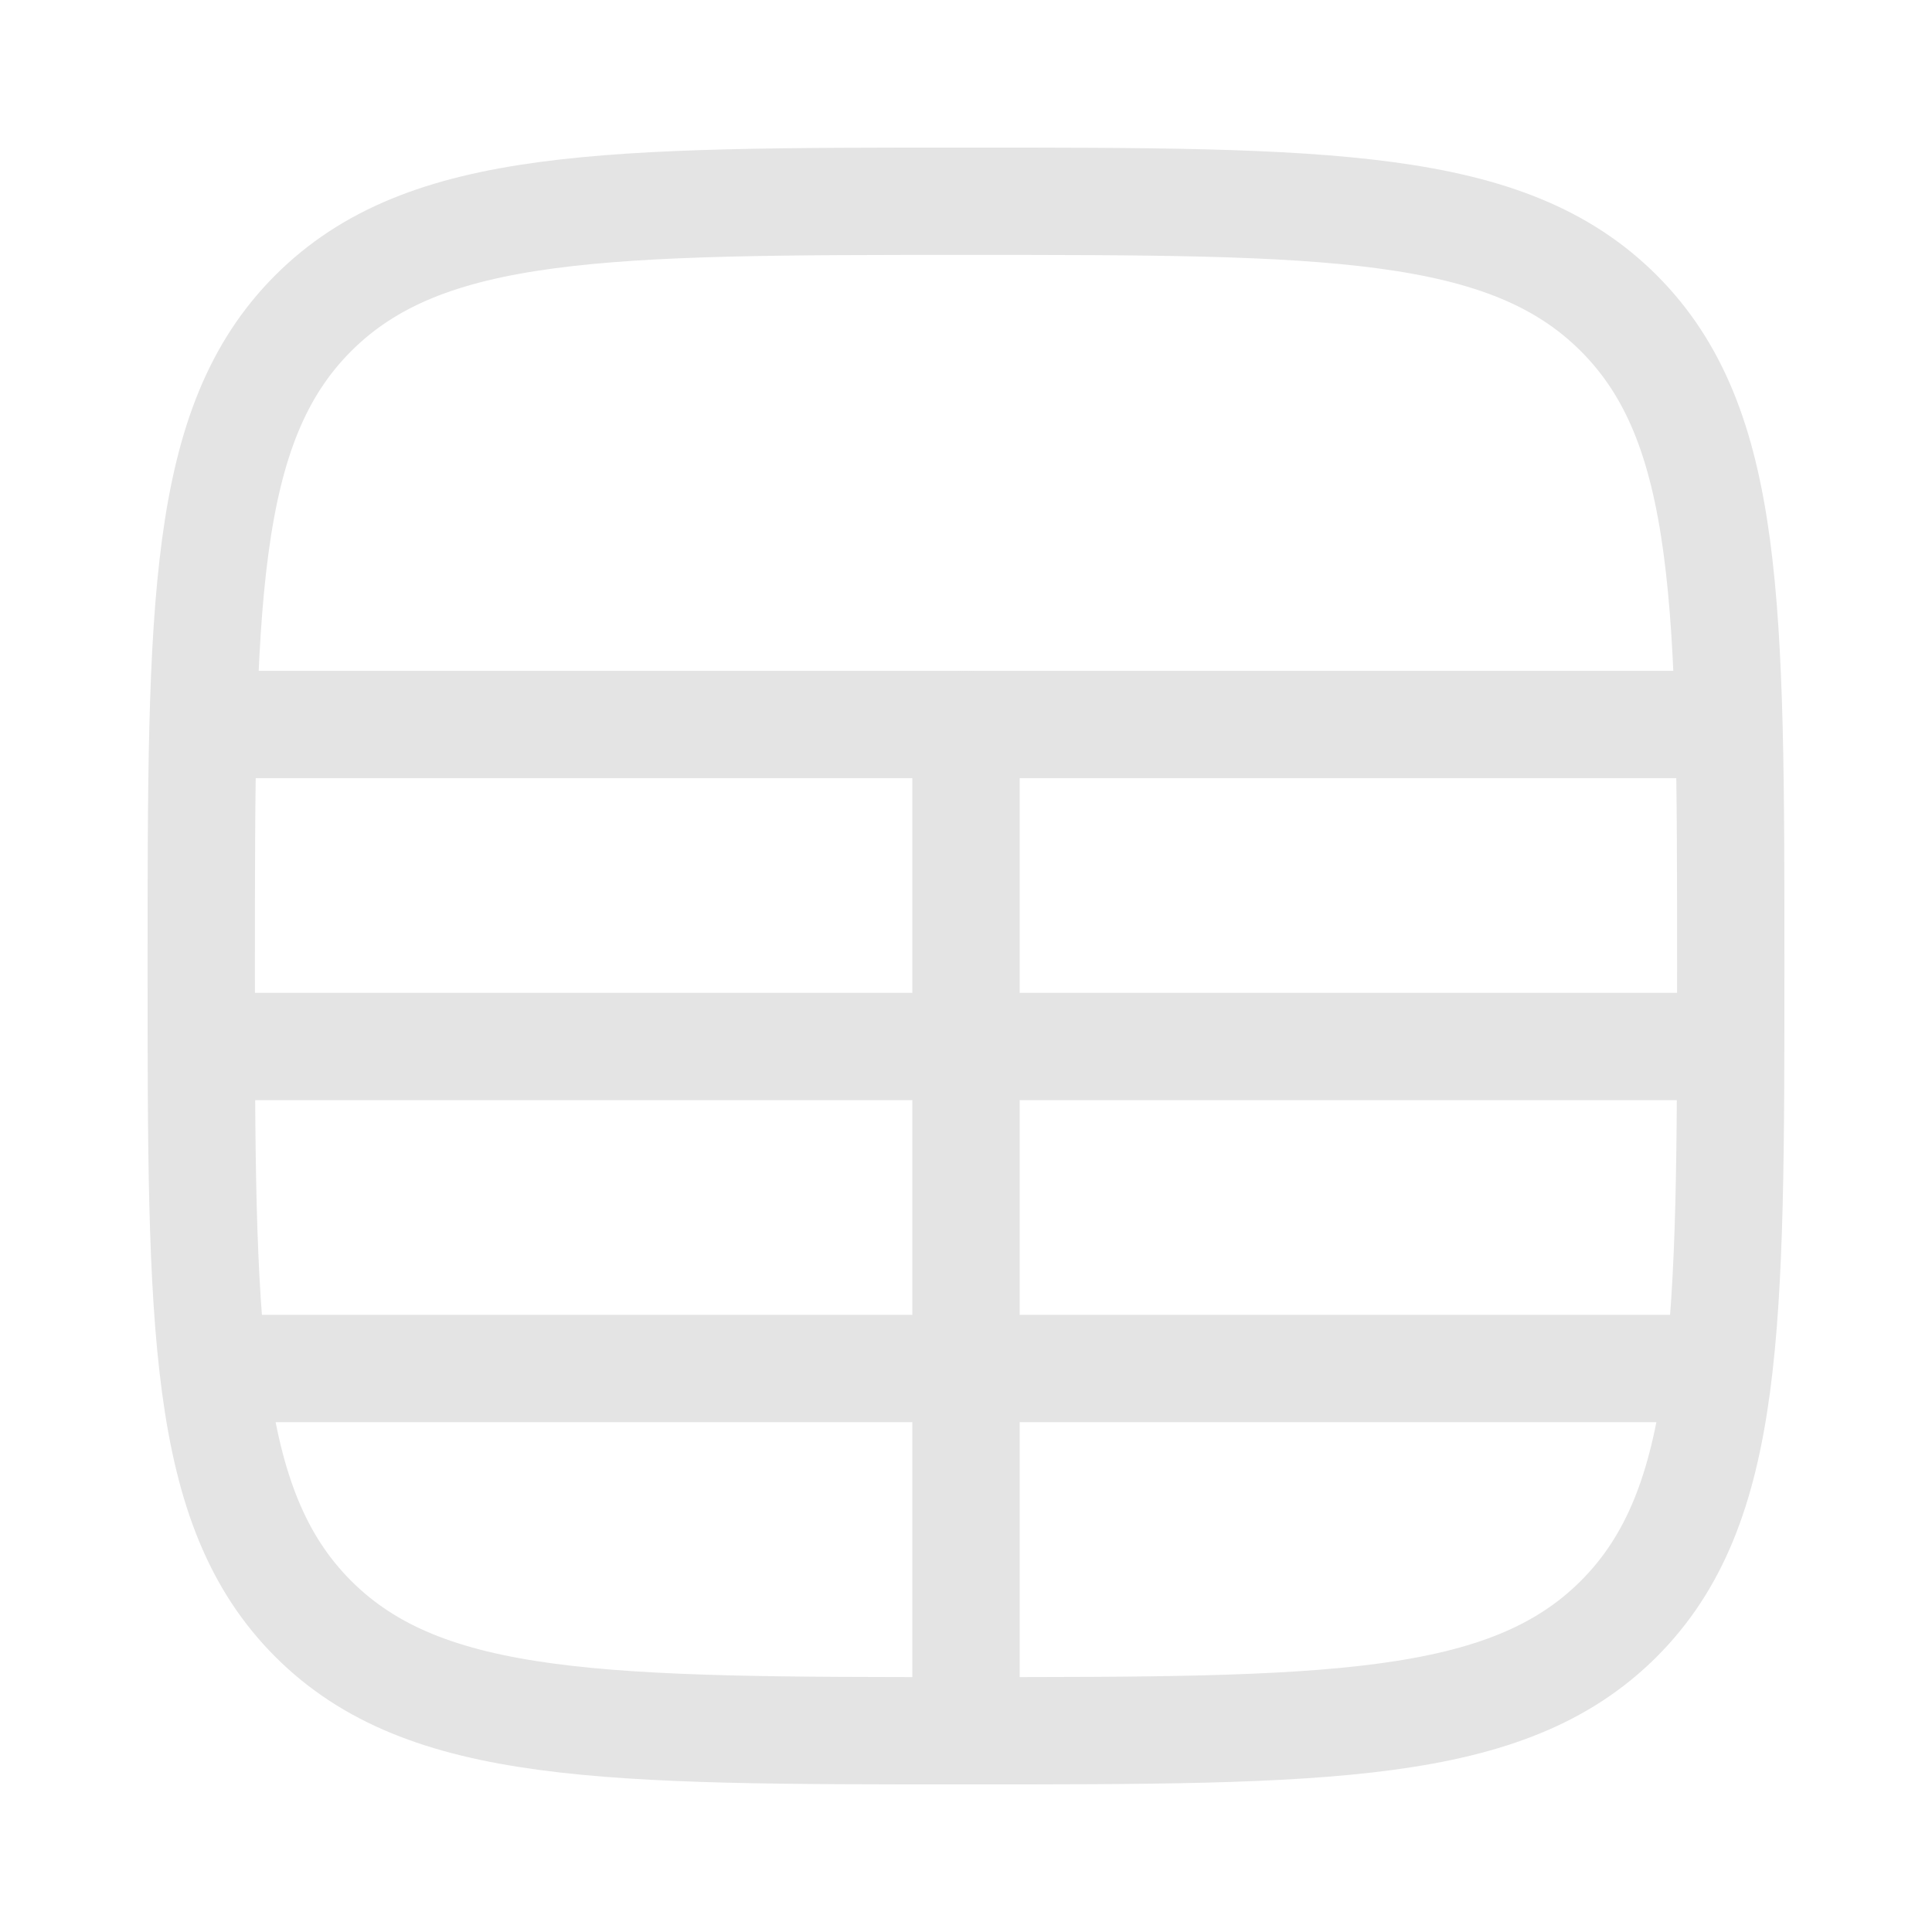
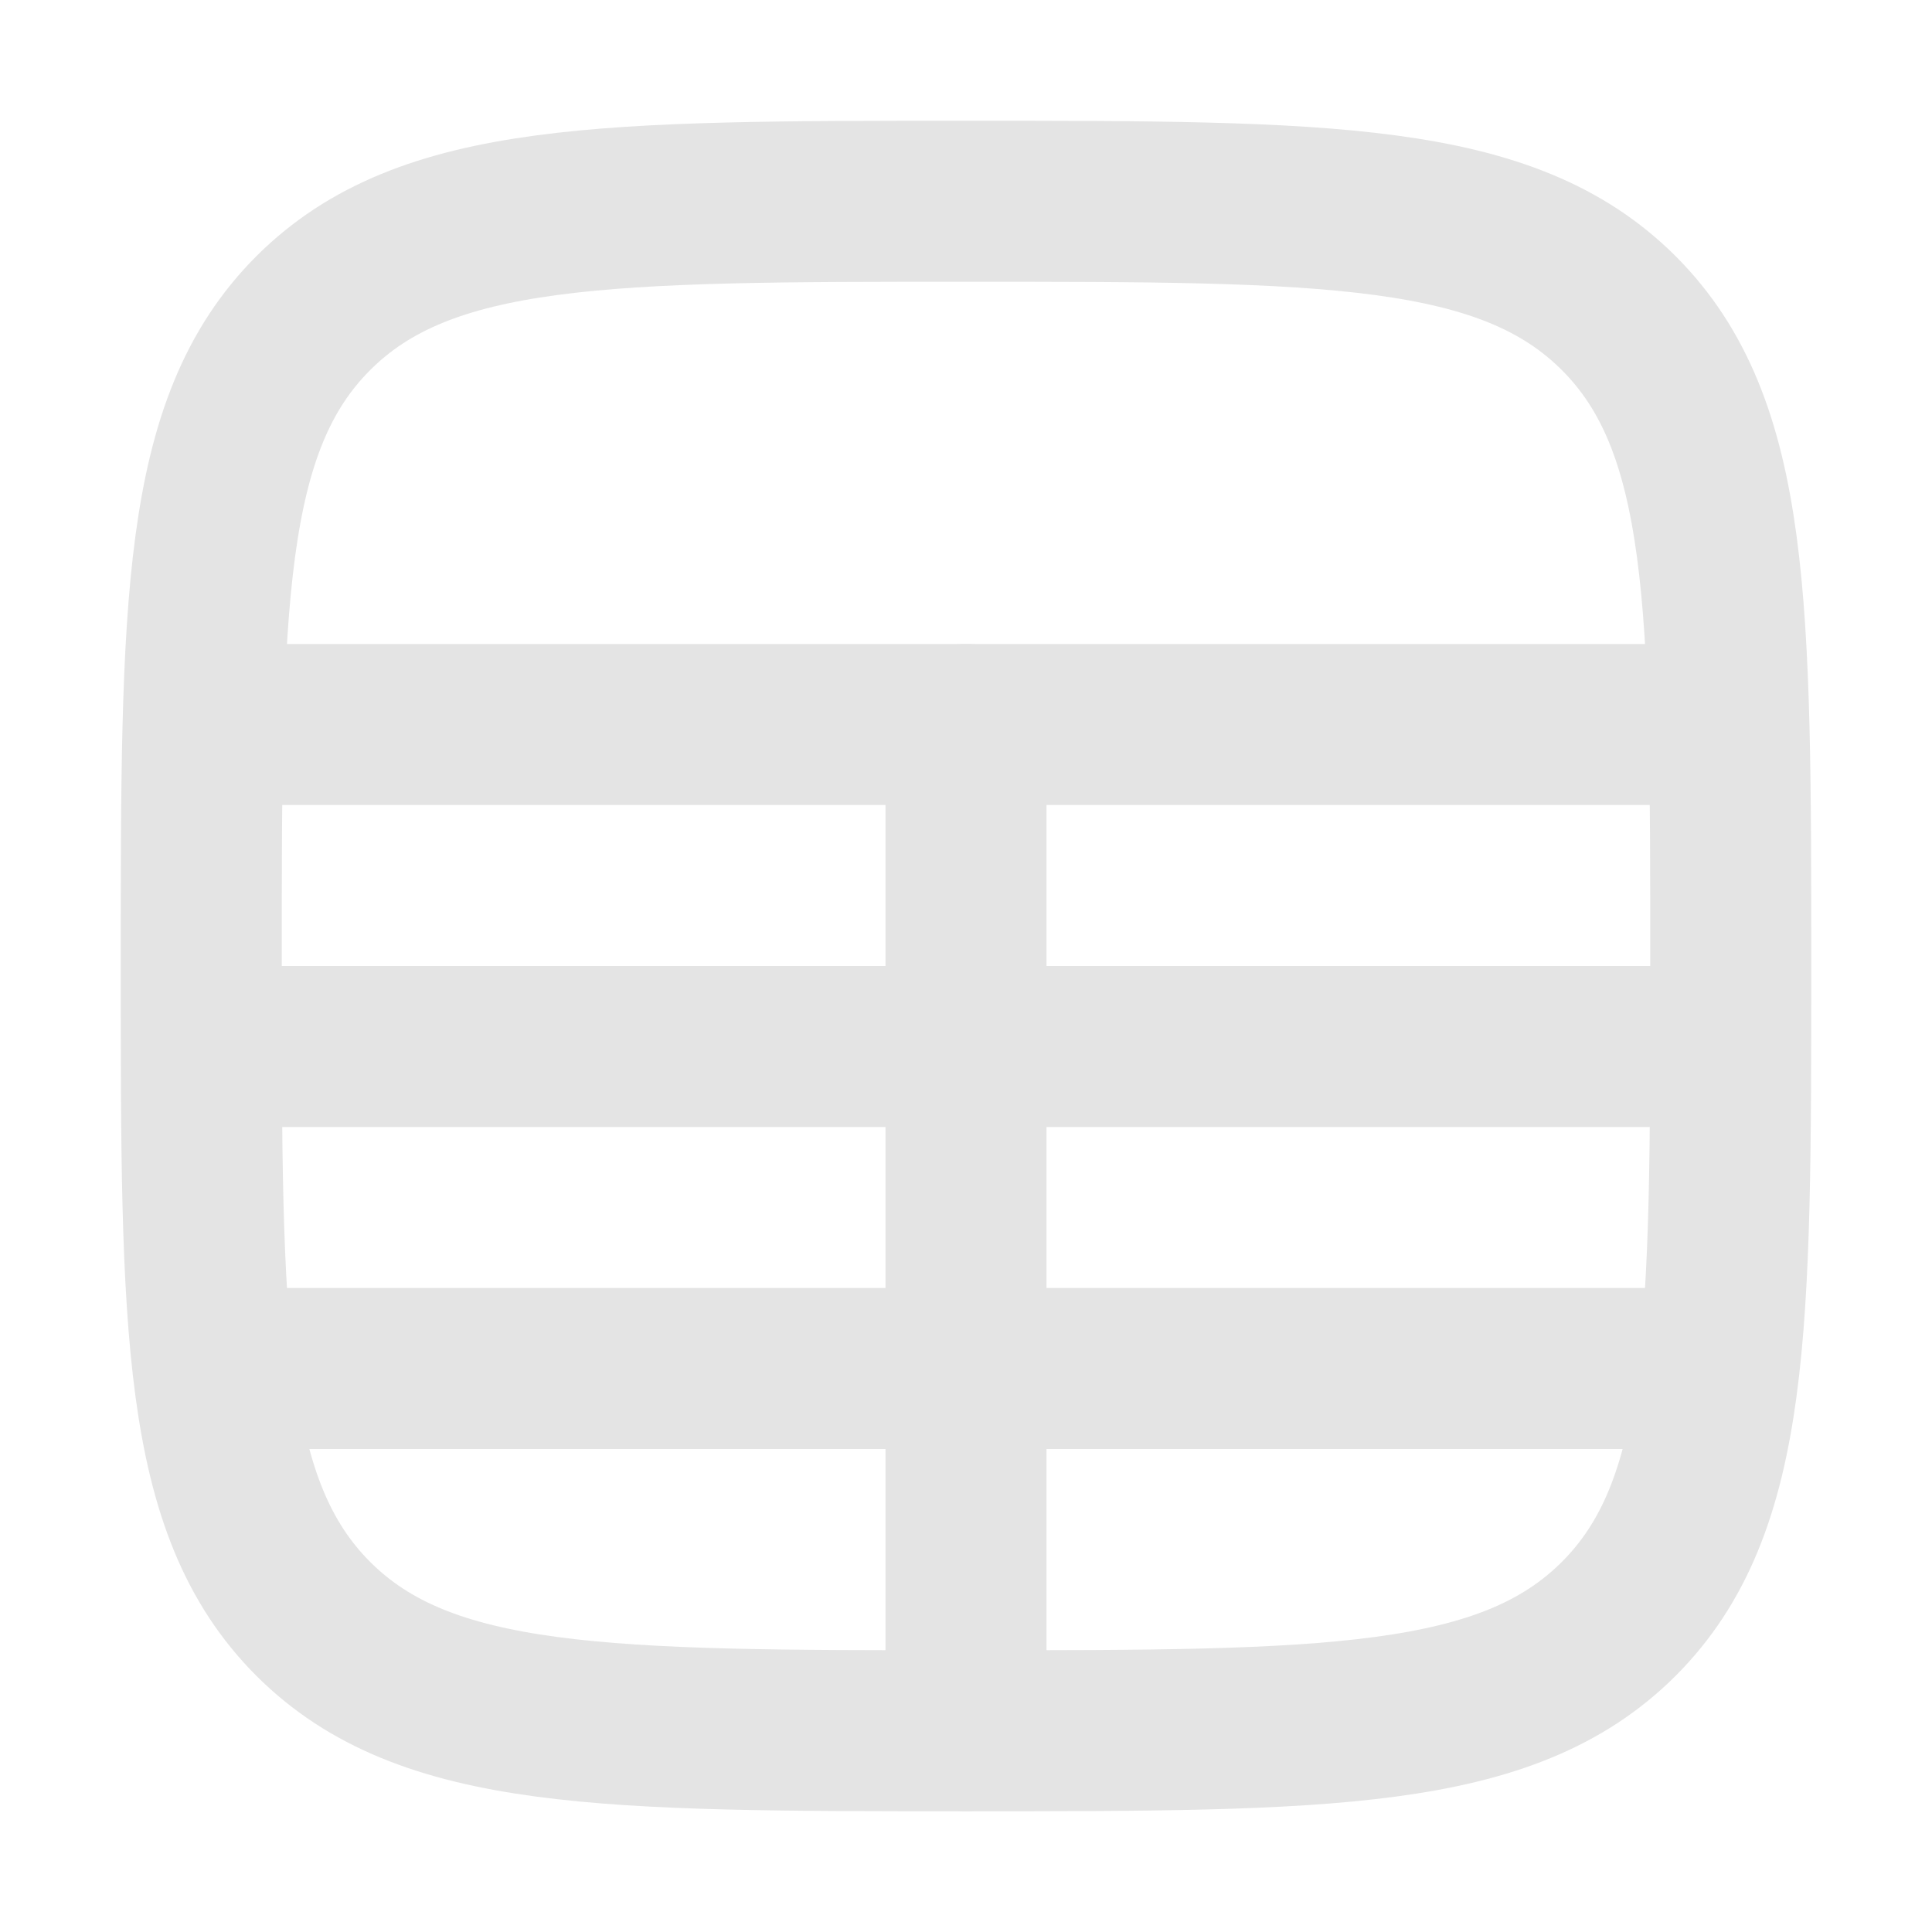
- <svg xmlns="http://www.w3.org/2000/svg" preserveAspectRatio="none" overflow="visible" style="display: block;" width="18" height="18" viewBox="0 0 18 18" fill="none">
+ <svg xmlns="http://www.w3.org/2000/svg" stroke-width="1.5" preserveAspectRatio="none" overflow="visible" style="display: block;" width="18" height="18" viewBox="0 0 18 18" fill="none">
  <g id="Hugeicons / TableIcon / Stroke Rounded">
    <path id="Vector" d="M2.918 15.082C1.875 14.038 1.875 12.359 1.875 9C1.875 5.641 1.875 3.962 2.918 2.918C3.962 1.875 5.641 1.875 9 1.875C12.359 1.875 14.038 1.875 15.082 2.918C16.125 3.962 16.125 5.641 16.125 9C16.125 12.359 16.125 14.038 15.082 15.082C14.038 16.125 12.359 16.125 9 16.125C5.641 16.125 3.962 16.125 2.918 15.082Z" stroke-linecap="round" stroke-linejoin="round" stroke="#E4E4E4" />
    <path id="Vector_2" d="M1.875 6.75H16.125" stroke="#E4E4E4" />
    <path id="Vector_3" d="M1.875 9.75H16.125" stroke="#E4E4E4" />
    <path id="Vector_4" d="M1.875 12.75H16.125" stroke="#E4E4E4" />
    <path id="Vector_5" d="M9 16.125V6.75" stroke-linecap="round" stroke="#E4E4E4" />
  </g>
</svg>
